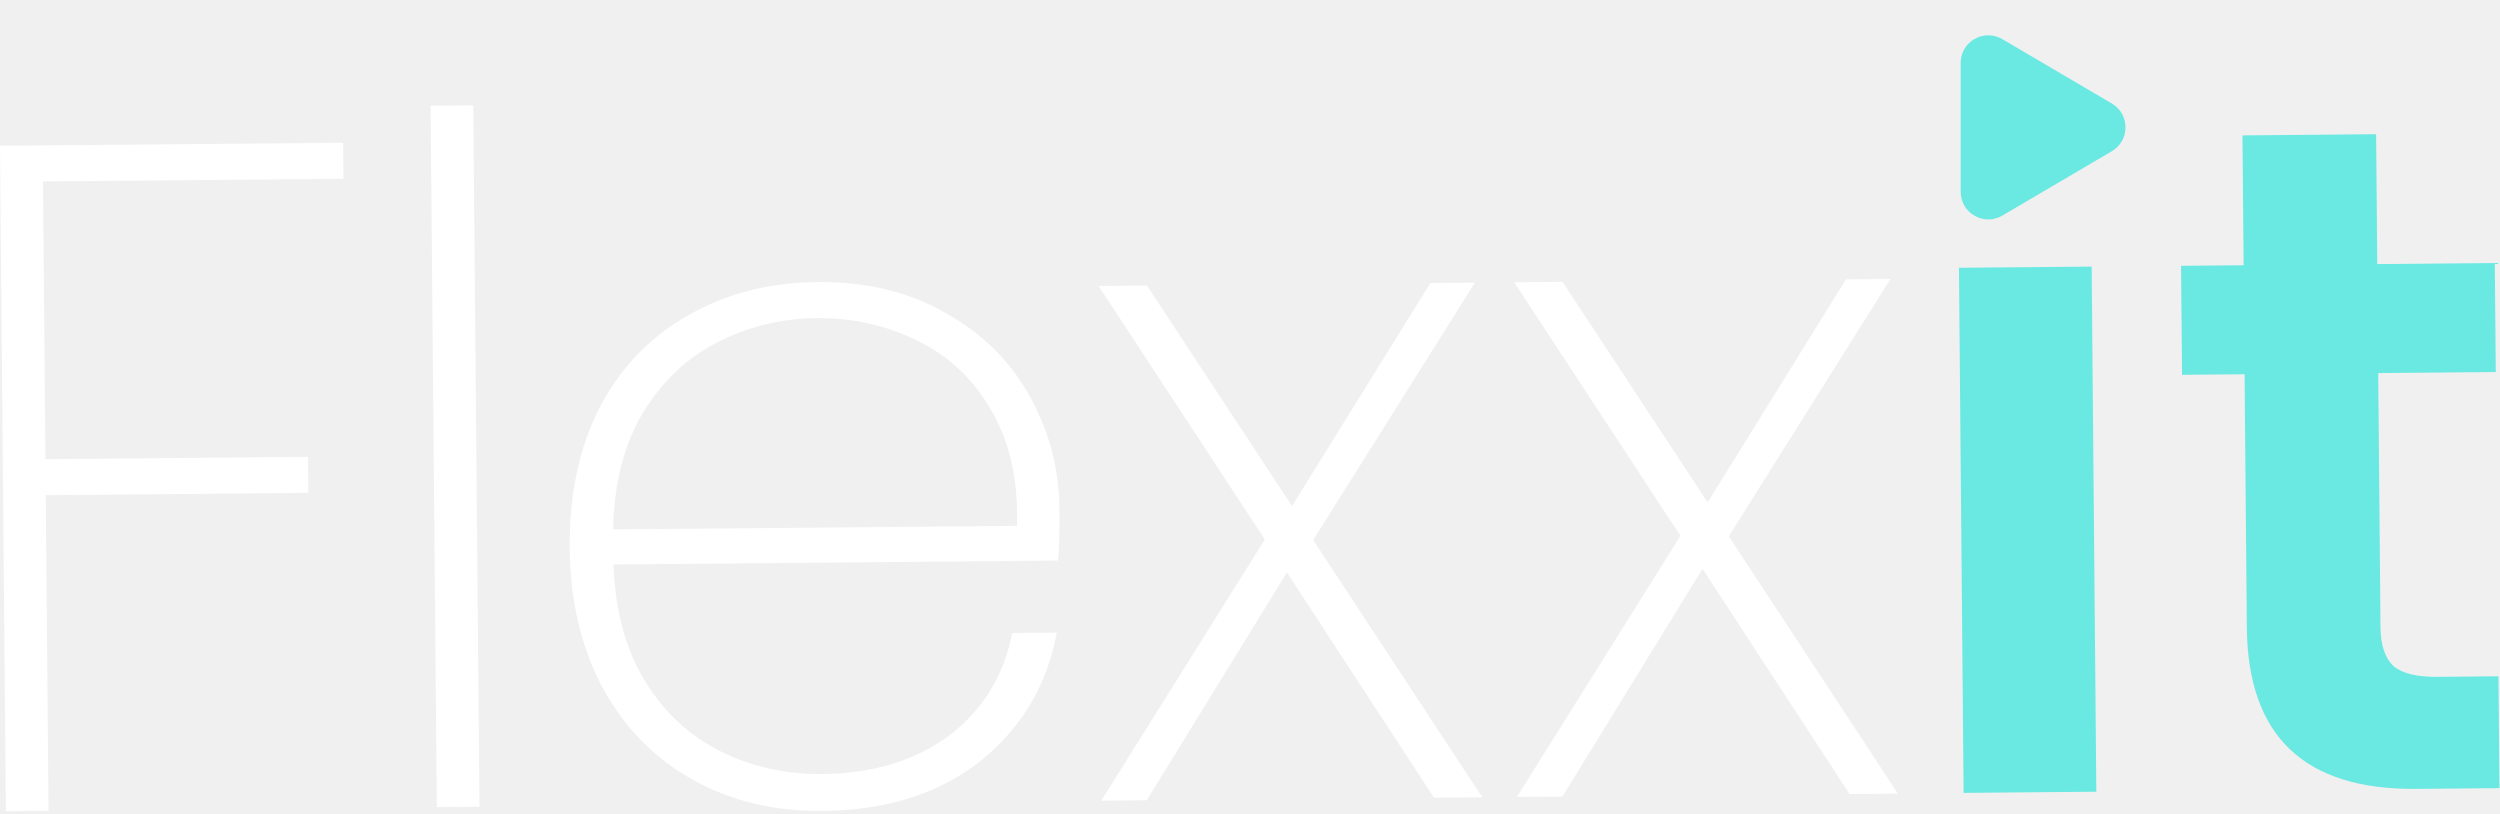
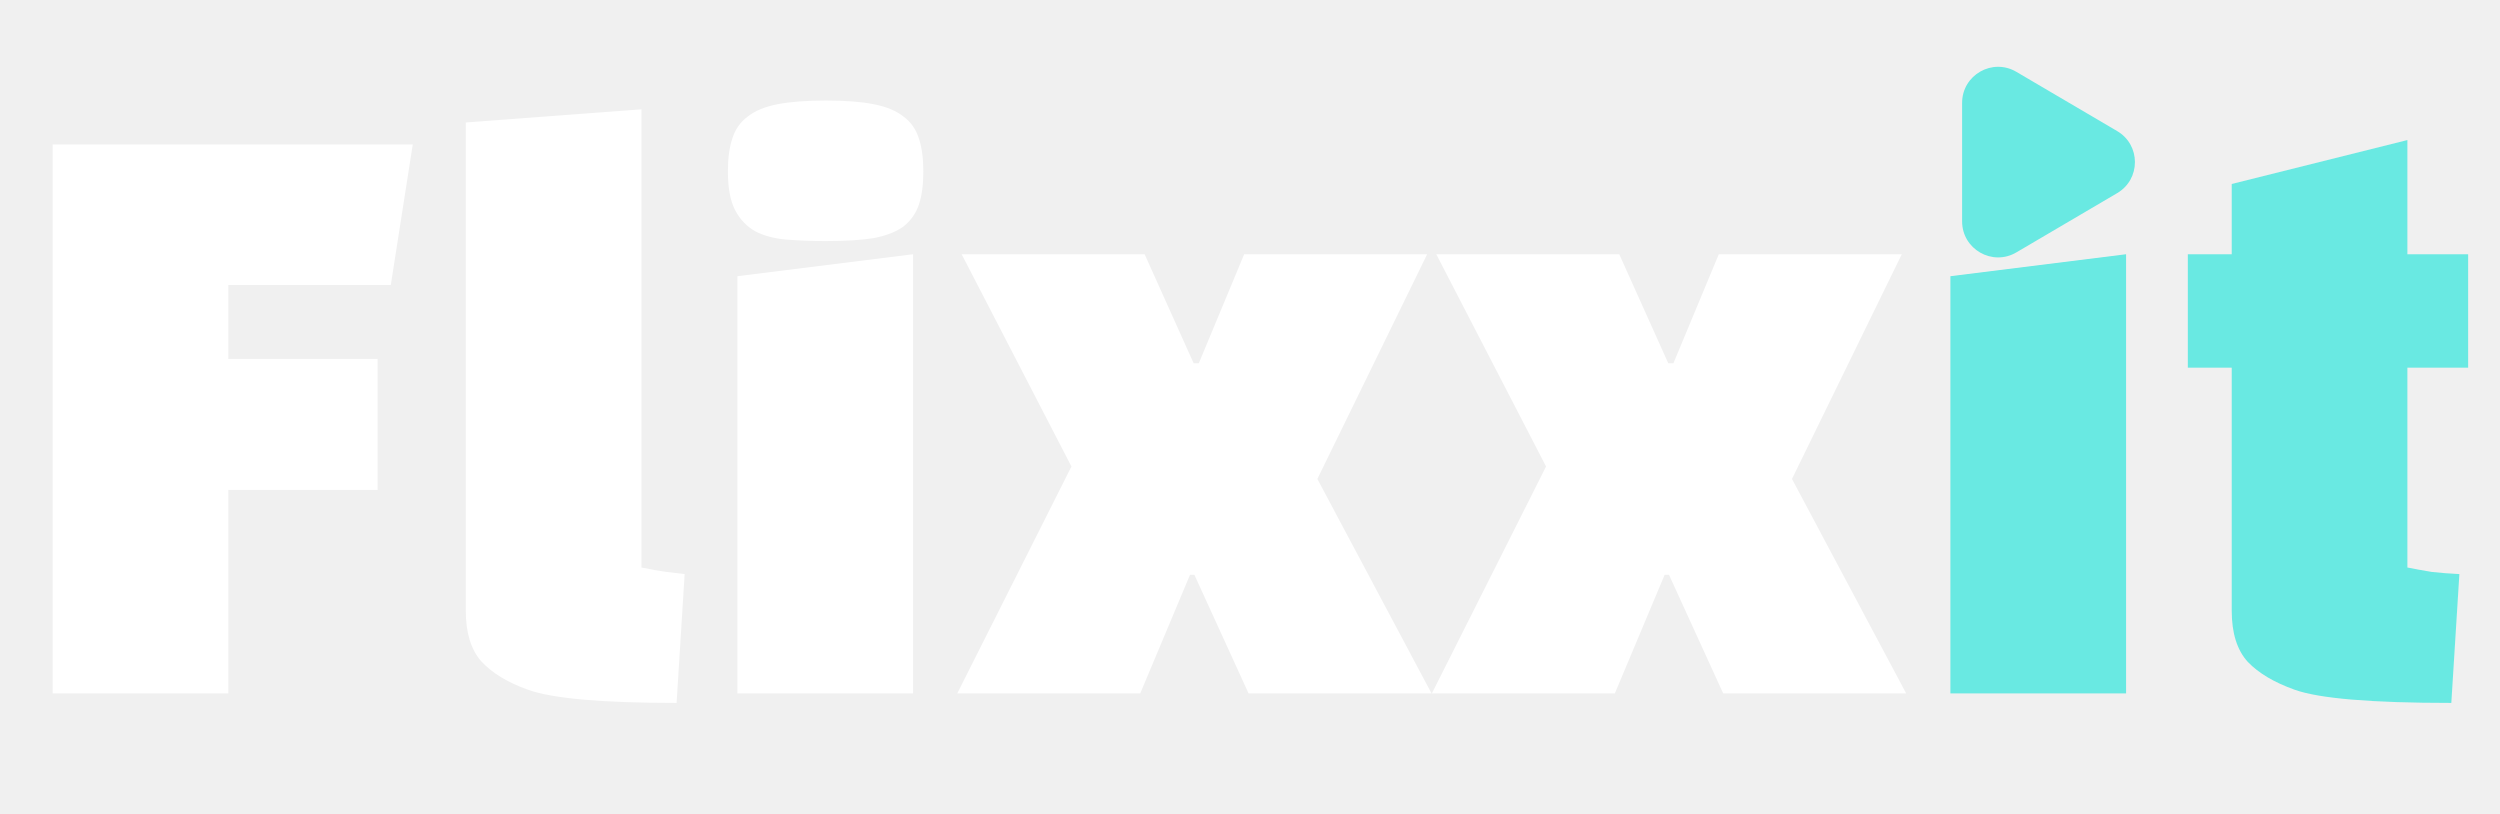
<svg xmlns="http://www.w3.org/2000/svg" width="1806" height="588" viewBox="0 0 1806 588" fill="none">
-   <g clip-path="url(#clip0_1158_2)">
-     <path d="M247.873 103.122L248.104 129.142L31.043 131.064L32.82 331.691L222.491 330.012L222.721 356.031L33.05 357.711L35.069 585.727L4.256 586L0 105.317L247.873 103.122Z" fill="white" />
-     <path d="M341.884 76.106L346.37 582.808L315.557 583.081L311.071 76.378L341.884 76.106Z" fill="white" />
-     <path d="M765.345 367.947C765.491 384.38 765.144 396.709 764.303 404.934L443.163 407.778C444.371 441.093 451.924 469.103 465.821 491.806C479.717 514.509 497.9 531.468 520.369 542.682C542.838 553.896 567.311 559.386 593.787 559.152C630.306 558.828 660.812 549.656 685.305 531.635C709.794 513.157 725.096 488.369 731.212 457.271L763.395 456.986C756.426 494.939 737.983 525.918 708.065 549.922C678.143 573.47 640.129 585.448 594.024 585.856C559.331 586.163 528.221 578.678 500.694 563.4C473.167 548.122 451.516 526.172 435.741 497.551C419.962 468.473 411.9 434.533 411.557 395.731C411.213 356.93 418.446 323.083 433.256 294.191C448.522 265.295 469.782 243.193 497.038 227.886C524.29 212.123 555.491 204.086 590.641 203.775C626.247 203.46 657.129 210.947 683.286 226.237C709.896 241.067 730.161 261.203 744.082 286.645C757.999 311.631 765.087 338.731 765.345 367.947ZM734.636 379.86C735.714 346.981 729.533 319.187 716.093 296.48C703.109 273.769 685.385 257.034 662.92 246.277C640.451 235.062 616.206 229.571 590.186 229.801C564.166 230.031 540.023 235.952 517.756 247.562C495.942 258.712 478.06 275.761 464.111 298.711C450.618 321.657 443.561 349.567 442.939 382.443L734.636 379.86Z" fill="white" />
-     <path d="M1035.89 576.28L929.675 413.556L828.414 578.117L795.547 578.408L913.714 389.73L793.624 206.586L828.545 206.276L933.359 365.588L1033.28 204.464L1065.46 204.179L948.641 390.106L1070.81 575.971L1035.89 576.28Z" fill="white" />
-     <path d="M1336.13 573.622L1229.91 410.898L1128.65 575.459L1095.79 575.75L1213.95 387.072L1093.86 203.927L1128.78 203.618L1233.6 362.93L1333.52 201.805L1365.7 201.52L1248.88 387.447L1371.05 573.312L1336.13 573.622Z" fill="white" />
-     <path d="M1511.02 192.591L1514.38 571.933L1418.51 572.782L1415.15 193.44L1511.02 192.591Z" fill="#69E9E2" />
-     <path d="M1718.04 269.508L1719.66 453.017C1719.78 465.799 1722.83 475.13 1728.81 481.012C1735.25 486.433 1745.78 489.079 1760.38 488.95L1804.89 488.556L1805.61 569.355L1745.35 569.888C1664.55 570.604 1623.8 531.703 1623.11 453.187L1621.49 270.363L1576.3 270.763L1575.6 192.019L1620.79 191.619L1619.96 97.81L1716.51 96.956L1717.34 190.764L1802.25 190.012L1802.95 268.757L1718.04 269.508Z" fill="#69E9E2" />
-     <path d="M1525.62 74.796C1538.75 82.515 1538.75 101.505 1525.62 109.224L1446.47 155.743C1433.16 163.567 1416.39 153.969 1416.39 138.53L1416.39 45.491C1416.39 30.051 1433.16 20.454 1446.47 28.277L1525.62 74.796Z" fill="#69E9E2" />
-   </g>
-   <defs>
-     <clipPath id="clip0_1158_2">
-       <rect width="1805.61" height="588" fill="white" />
-     </clipPath>
-   </defs>
+   <path d="M1612.2 265.62H1580.48V183.663H1612.2V132.902L1739.1 101.177V183.663H1782.99V265.62H1739.1V409.97C1744.39 411.028 1750.21 412.085 1756.55 413.143C1762.9 413.848 1769.6 414.376 1776.65 414.729L1770.83 507.79C1713.02 507.79 1675.3 504.618 1657.68 498.272C1642.87 492.985 1631.59 486.287 1623.84 478.18C1616.08 469.72 1612.2 457.382 1612.2 441.167V265.62Z" fill="#69E9E2" />
+   <path d="M1535.88 500.916H1408.97V199.525L1535.88 183.662V500.916Z" fill="#69E9E2" />
+   <path d="M1037.56 183.662H1169.75L1205.17 262.447H1208.87L1241.66 183.662H1373.85L1294.53 345.99L1377.02 500.916H1244.83L1205.7 415.257H1202.53L1166.57 500.916H1034.38L1116.87 337.001L1037.56 183.662Z" fill="white" />
+   <path d="M694.692 183.662H826.881L862.307 262.447H866.008L898.791 183.662H1030.98L951.667 345.99L1034.15 500.916H901.964L862.836 415.257H859.663L823.708 500.916H691.519L774.005 337.001L694.692 183.662Z" fill="white" />
+   <path d="M659.608 500.916H532.706V199.525L659.608 183.663V500.916ZM525.833 123.913C525.833 114.396 526.89 106.464 529.005 100.119C531.12 93.422 534.821 88.134 540.109 84.257C545.397 80.027 552.623 77.03 561.788 75.268C570.953 73.505 582.586 72.624 596.686 72.624C610.786 72.624 622.242 73.505 631.055 75.268C640.22 77.03 647.446 80.027 652.734 84.257C658.022 88.134 661.723 93.422 663.838 100.119C665.953 106.464 667.01 114.396 667.01 123.913C667.01 133.431 665.953 141.362 663.838 147.707C661.723 154.052 658.022 159.34 652.734 163.57C647.446 167.448 640.22 170.268 631.055 172.03C622.242 173.44 610.786 174.145 596.686 174.145C586.463 174.145 576.946 173.793 568.133 173.088C559.673 172.383 552.27 170.444 545.925 167.271C539.58 163.746 534.645 158.635 531.12 151.937C527.595 145.24 525.833 135.898 525.833 123.913Z" fill="white" />
+   <path d="M336.488 88.486L463.39 78.969V409.97C470.087 411.38 476.08 412.437 481.367 413.142C486.655 413.847 491.061 414.376 494.586 414.729L488.77 507.79C434.837 507.79 399.058 504.617 381.433 498.272C366.627 492.985 355.347 486.111 347.592 477.651C340.19 469.191 336.488 457.029 336.488 441.167V88.486Z" fill="white" />
+   <path d="M272.798 259.274V353.921H164.932V500.916H38.031V104.349H298.179L282.316 205.87H164.932V259.274H272.798Z" fill="white" />
+   <path d="M1529.44 94.695C1546.55 104.746 1546.55 129.474 1529.44 139.525L1456.61 182.335C1439.27 192.522 1417.43 180.025 1417.43 159.92L1417.43 74.299C1417.43 54.195 1439.27 41.697 1456.61 51.884L1529.44 94.695Z" fill="#69E9E2" />
</svg>
